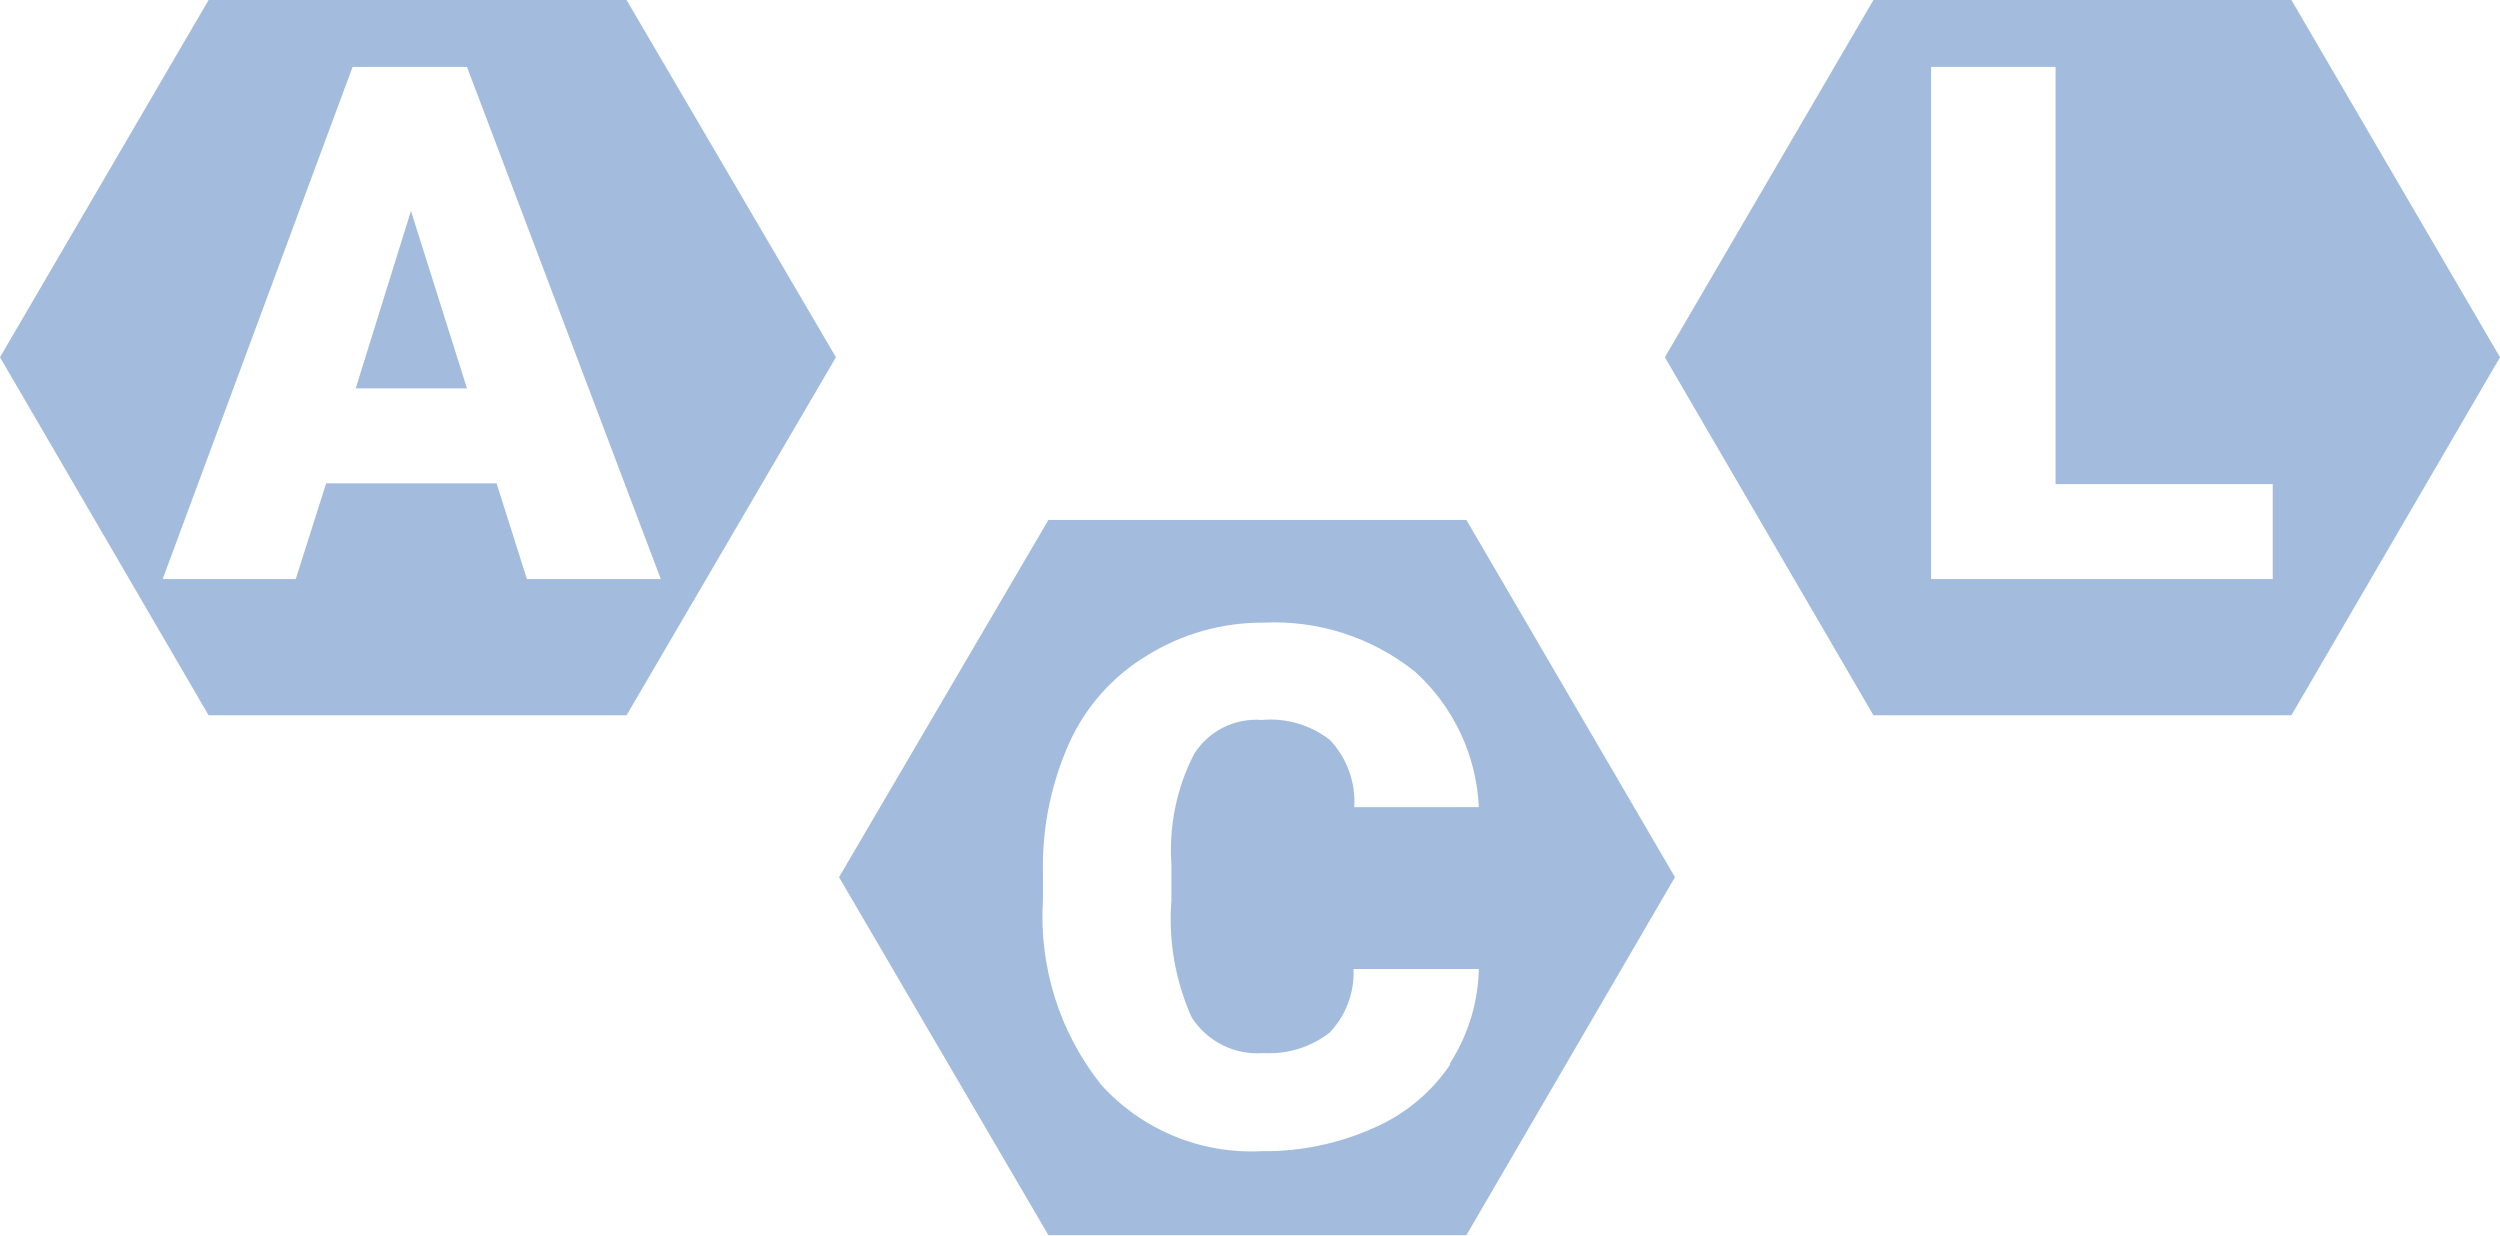
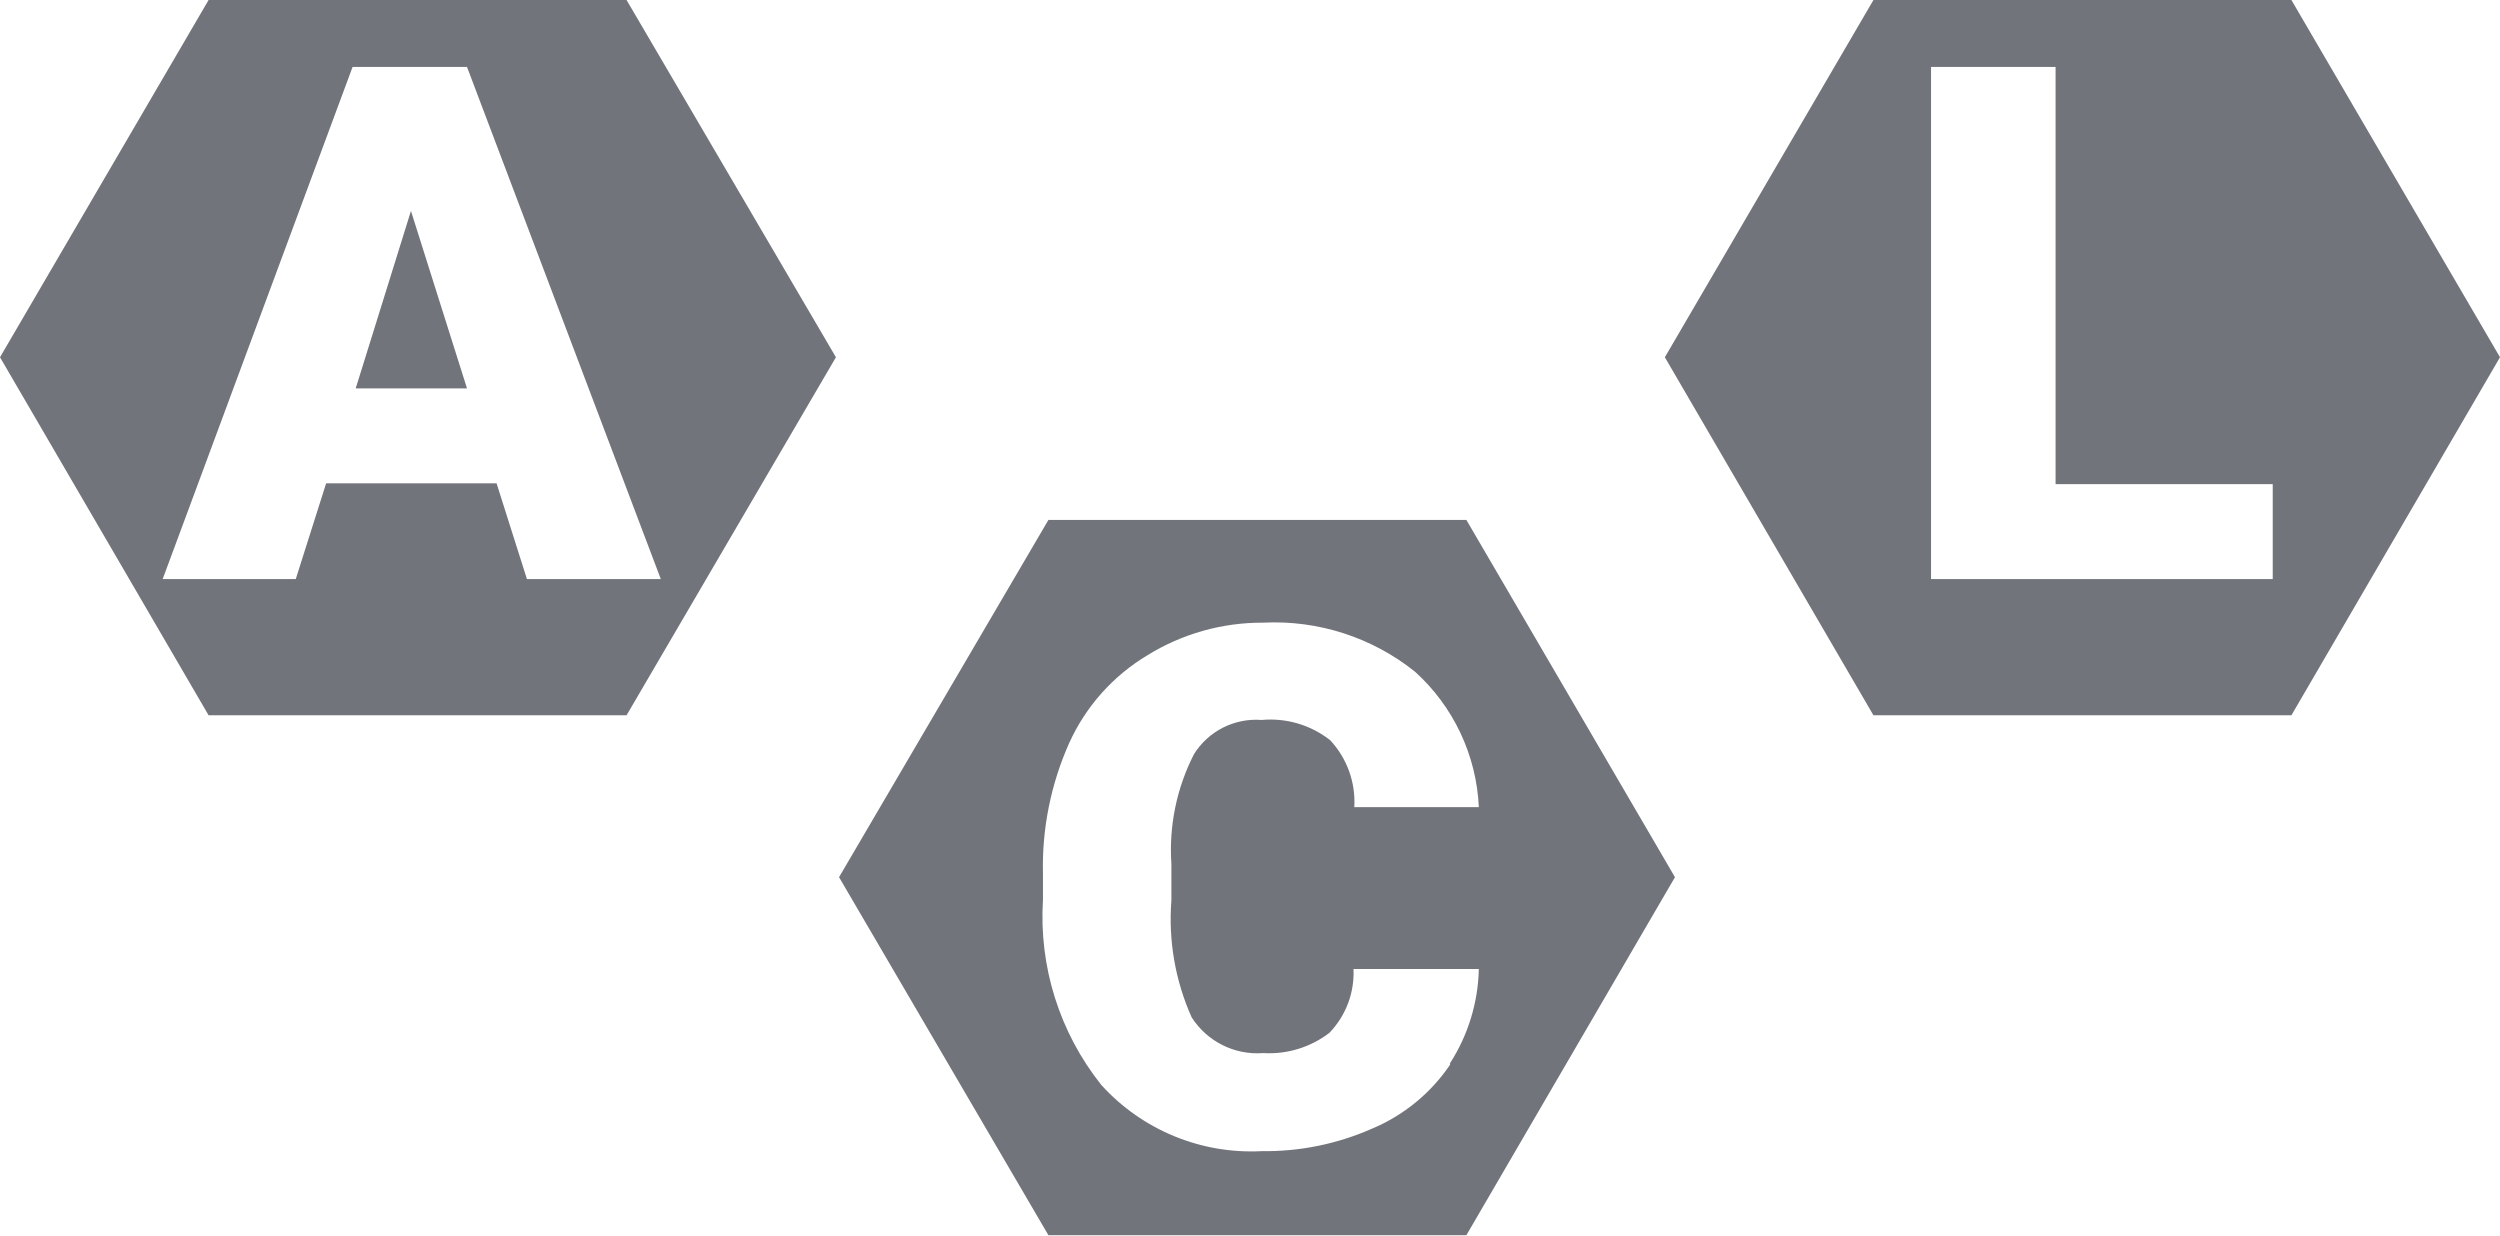
<svg xmlns="http://www.w3.org/2000/svg" id="Capa_1" data-name="Capa 1" viewBox="0 0 32.12 15.87">
  <defs>
-     <style>.cls-1{fill:#a3bcde;}</style>
+     <style>.cls-1{fill:#72747c;}</style>
  </defs>
  <polygon class="cls-1" points="4.57 4.99 6 4.99 5.28 2.71 4.57 4.99" />
  <path class="cls-1" d="M8.05,0H2.68L0,4.59l2.68,4.6H8.05l2.69-4.6ZM6.77,7.44,6.38,6.21H4.19L3.8,7.44H2.09L4.53.86H6L8.49,7.44Z" />
  <path class="cls-1" d="M18.84,6.68H13.47l-2.69,4.59,2.69,4.6h5.37l2.68-4.6Zm-.21,7a2.27,2.27,0,0,1-1,.82,3.4,3.4,0,0,1-1.42.29,2.6,2.6,0,0,1-2.06-.85,3.47,3.47,0,0,1-.75-2.38v-.33a3.89,3.89,0,0,1,.34-1.69,2.53,2.53,0,0,1,1-1.12A2.8,2.8,0,0,1,16.23,8a2.89,2.89,0,0,1,1.95.63A2.5,2.5,0,0,1,19,10.37h-1.6a1.16,1.16,0,0,0-.31-.86,1.24,1.24,0,0,0-.88-.26.94.94,0,0,0-.87.44,2.7,2.7,0,0,0-.29,1.41v.47a3.09,3.09,0,0,0,.26,1.5,1,1,0,0,0,.92.46,1.27,1.27,0,0,0,.85-.26,1.11,1.11,0,0,0,.31-.82H19A2.33,2.33,0,0,1,18.63,13.66Z" />
  <path class="cls-1" d="M29.44,0H24.07L21.39,4.59l2.68,4.6h5.37l2.68-4.6ZM29.2,7.44H24.81V.86h1.6V6.22H29.2Z" />
</svg>
